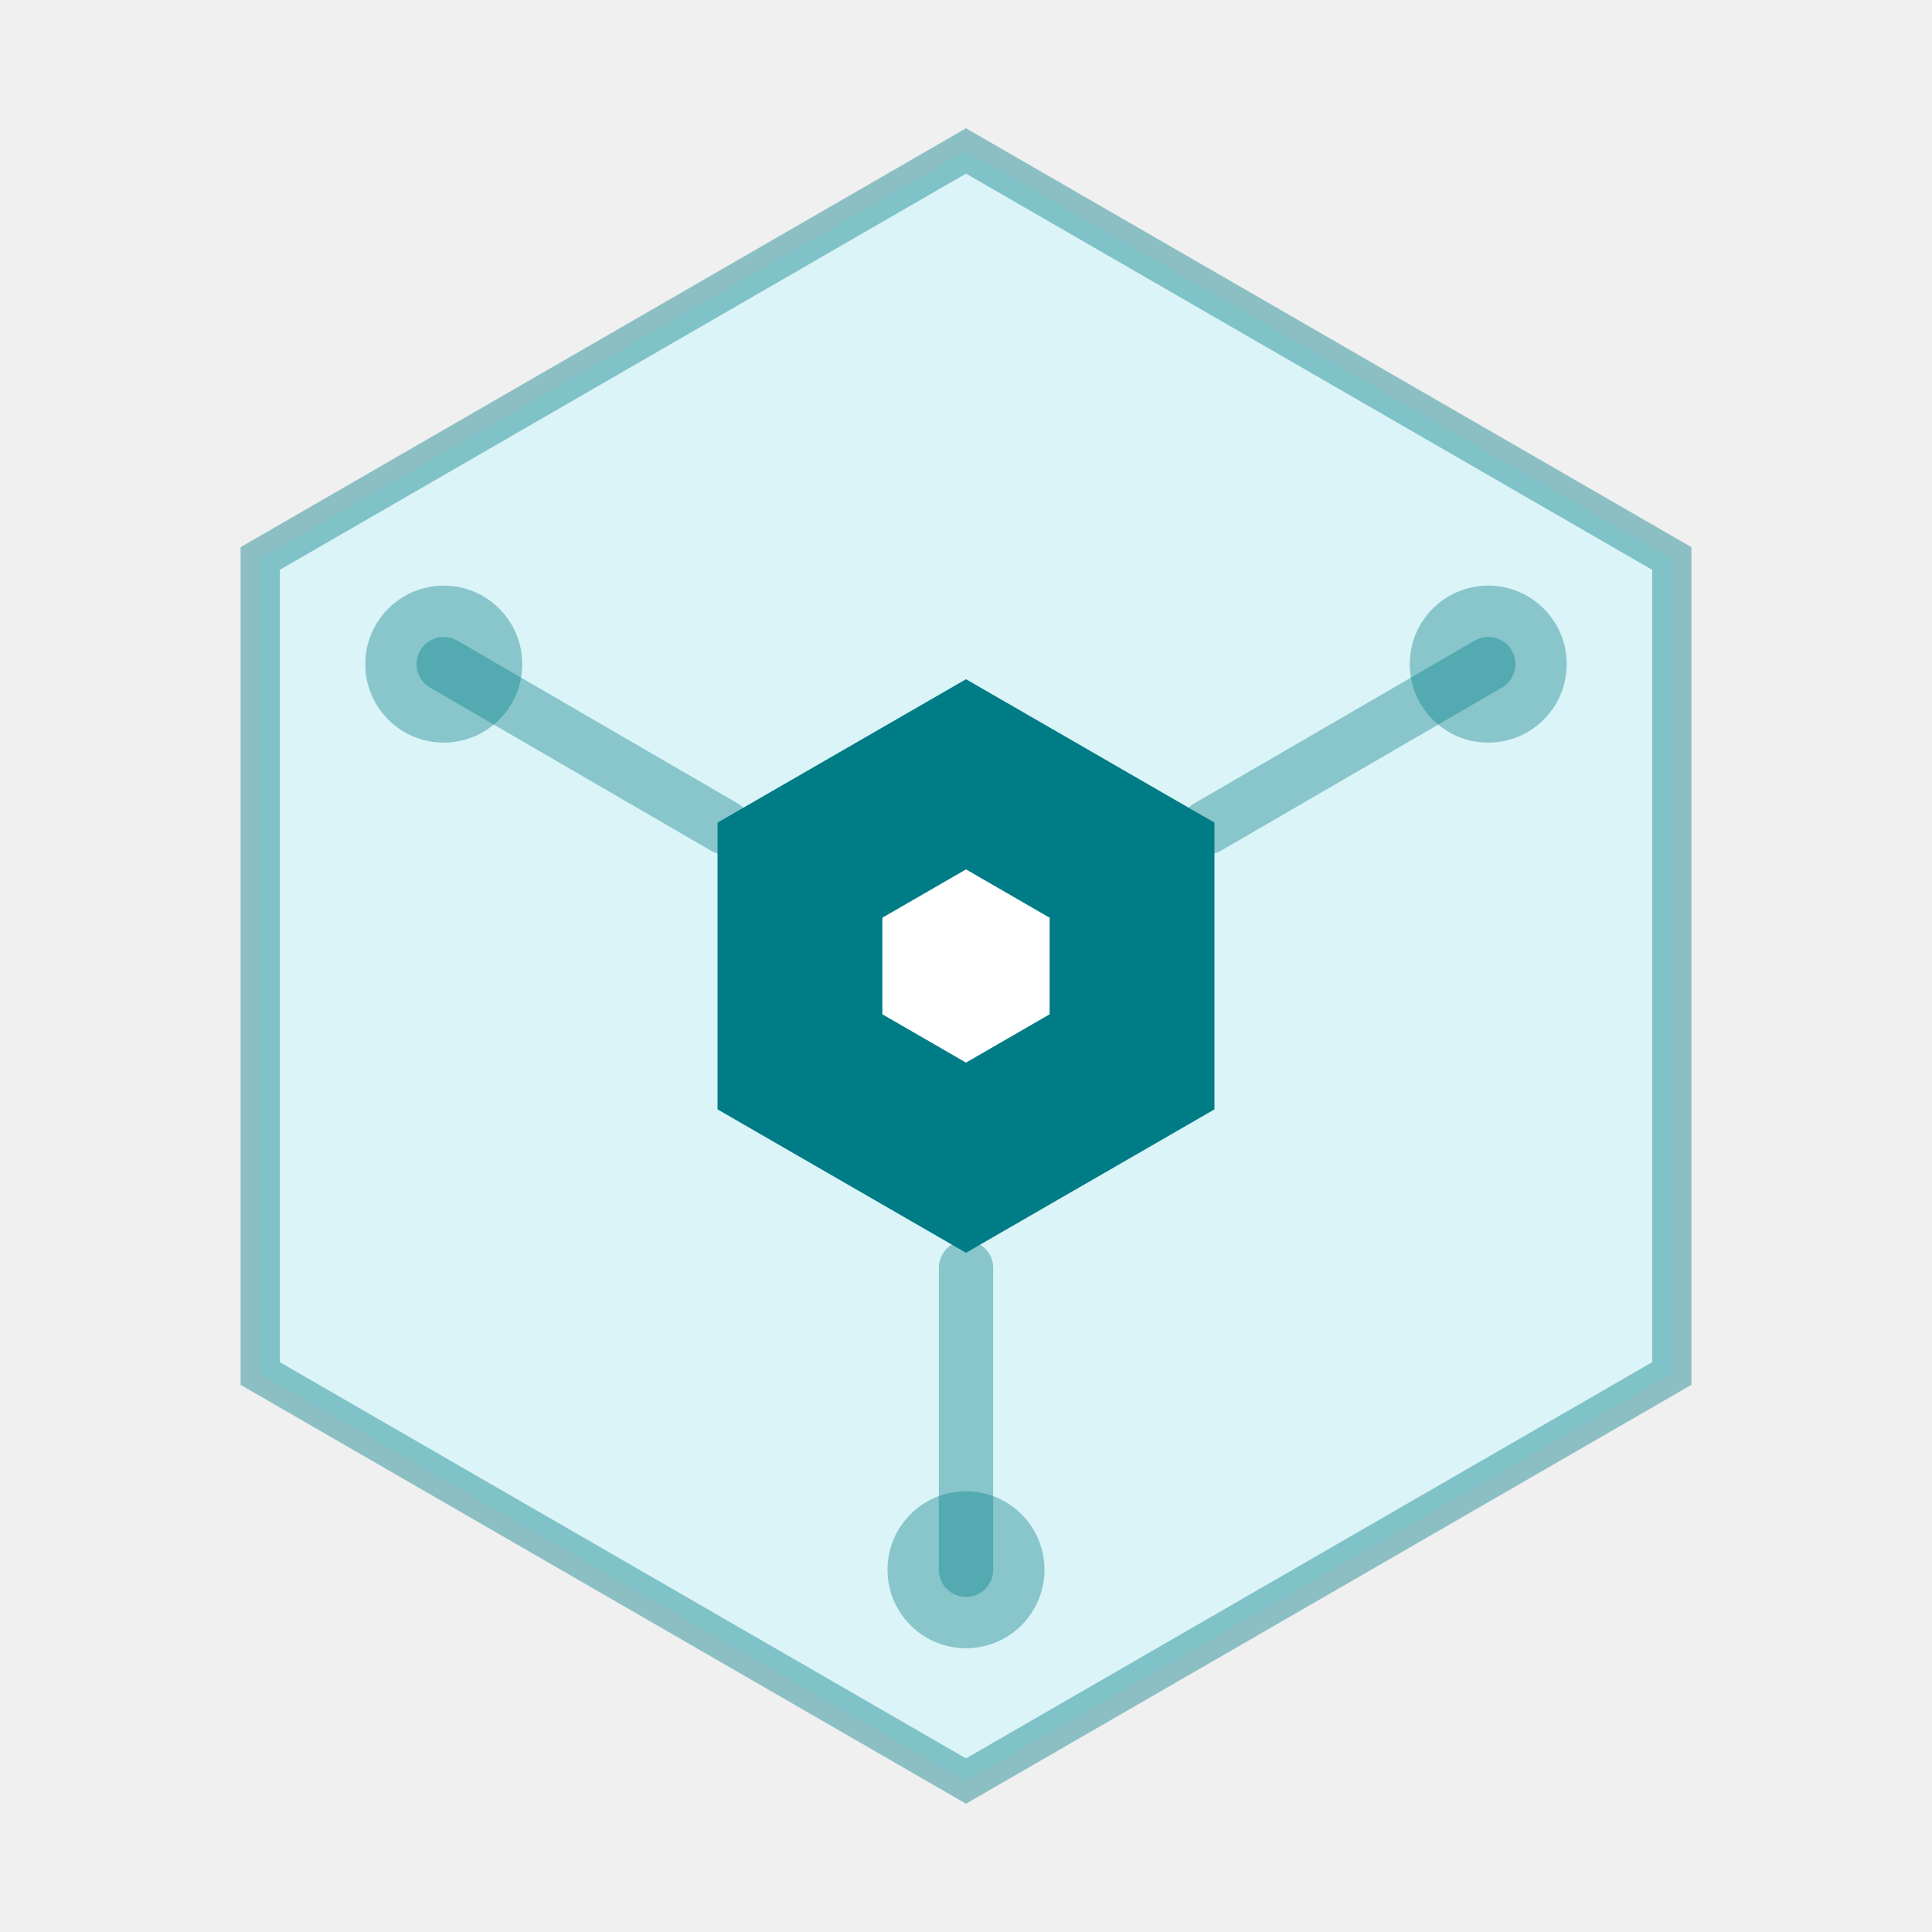
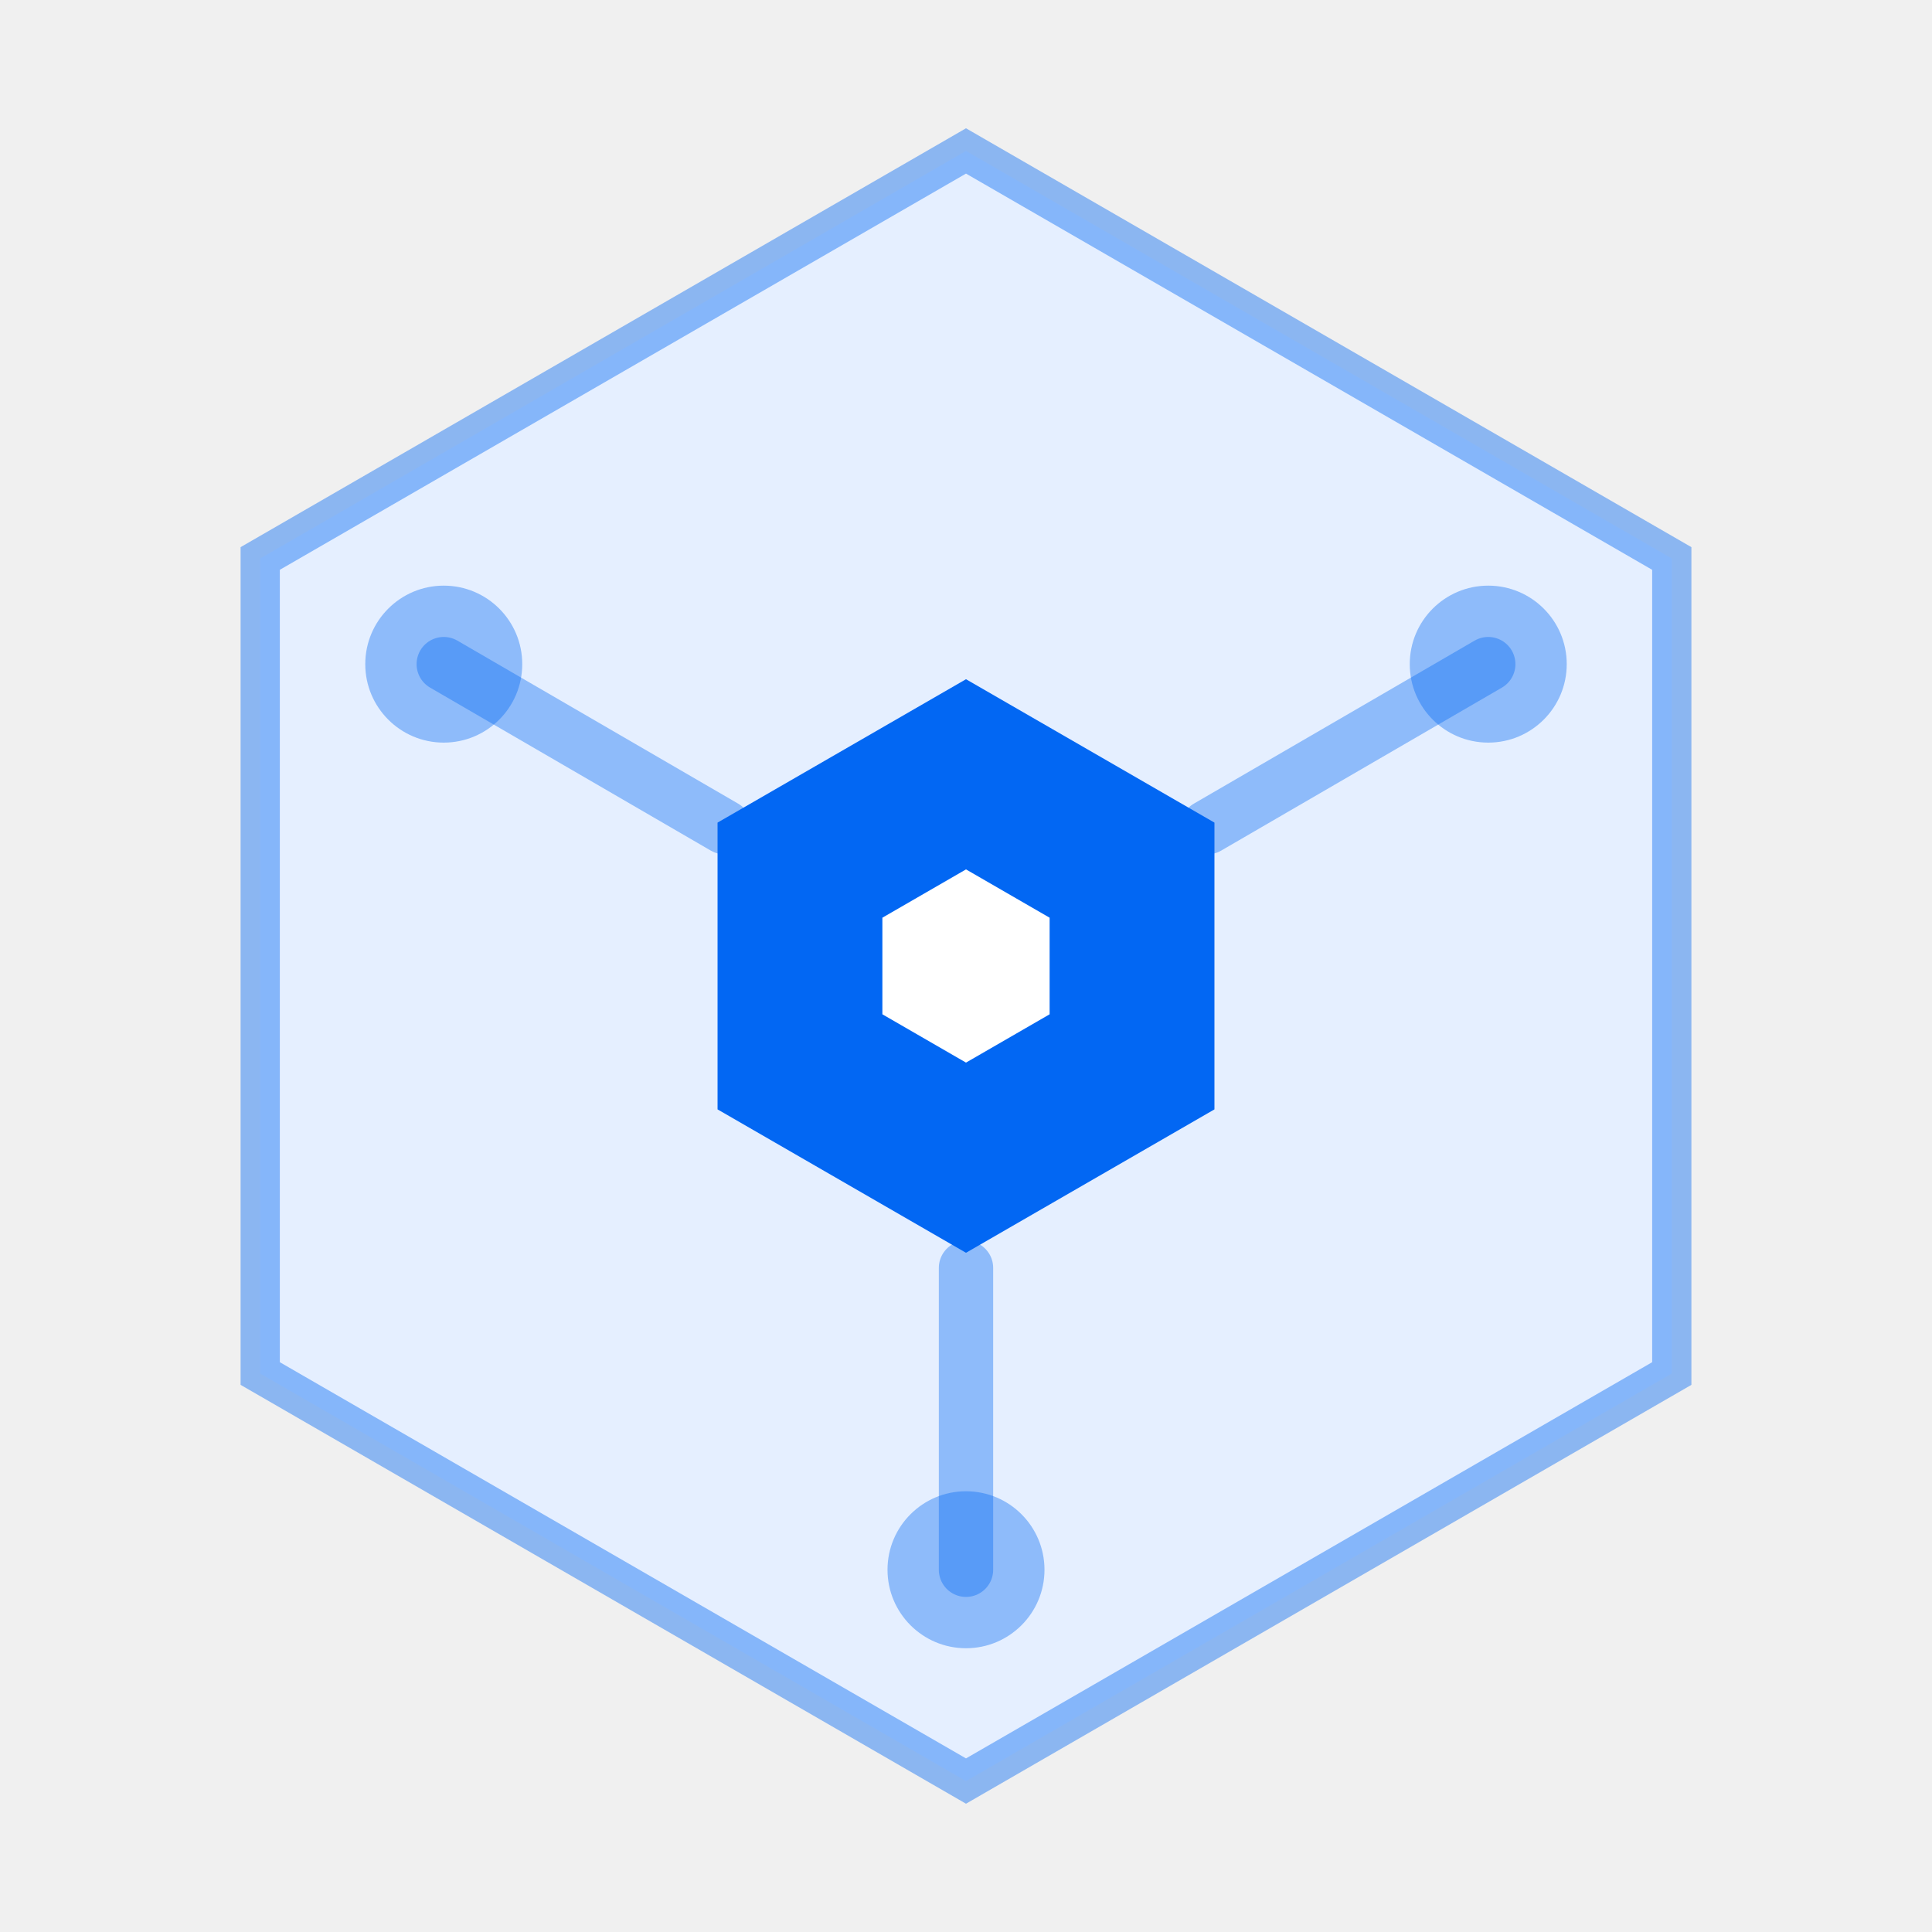
<svg xmlns="http://www.w3.org/2000/svg" viewBox="0 0 64 64" role="img" aria-label="Logo STC, Esagono">
-   <path d="M32 5L55.38 18.5L55.38 45.5L32 59L8.62 45.5L8.62 18.5Z" fill="#DBF4F7" stroke="#007C87" stroke-opacity="0.42" stroke-width="1.3" />
-   <path d="M14.7 22L24 27.4M49.3 22L40 27.4M32 52V42" fill="none" stroke="#007C87" stroke-opacity="0.38" stroke-width="1.8" stroke-linecap="round" stroke-linejoin="round" />
-   <path d="M12.1 22a2.6 2.6 0 1 0 5.2 0a2.6 2.6 0 1 0 -5.2 0Z" fill="#007C87" fill-opacity="0.38" />
-   <path d="M46.7 22a2.6 2.6 0 1 0 5.2 0a2.6 2.6 0 1 0 -5.2 0Z" fill="#007C87" fill-opacity="0.38" />
-   <path d="M29.4 52a2.6 2.6 0 1 0 5.2 0a2.6 2.6 0 1 0 -5.2 0Z" fill="#007C87" fill-opacity="0.38" />
-   <path d="M32 22.5L40.23 27.25L40.23 36.75L32 41.5L23.77 36.75L23.77 27.25Z" fill="#007C87" />
+   <path d="M32 5L55.38 18.5L55.38 45.5L32 59L8.62 45.5L8.62 18.5Z" fill="#E5EFFF" stroke="#0267F3" stroke-opacity="0.42" stroke-width="1.3" />
+   <path d="M14.7 22L24 27.4M49.3 22L40 27.4M32 52V42" fill="none" stroke="#0267F3" stroke-opacity="0.38" stroke-width="1.8" stroke-linecap="round" stroke-linejoin="round" />
+   <path d="M12.1 22a2.6 2.6 0 1 0 5.2 0a2.6 2.6 0 1 0 -5.2 0Z" fill="#0267F3" fill-opacity="0.38" />
+   <path d="M46.7 22a2.6 2.6 0 1 0 5.2 0a2.6 2.6 0 1 0 -5.2 0Z" fill="#0267F3" fill-opacity="0.38" />
+   <path d="M29.4 52a2.6 2.6 0 1 0 5.2 0a2.6 2.6 0 1 0 -5.2 0Z" fill="#0267F3" fill-opacity="0.38" />
+   <path d="M32 22.5L40.23 27.25L40.23 36.75L32 41.5L23.77 36.75L23.77 27.25Z" fill="#0267F3" />
  <path d="M32 28.8L34.77 30.4L34.77 33.6L32 35.2L29.23 33.6L29.23 30.4Z" fill="#FFFFFF" />
</svg>
